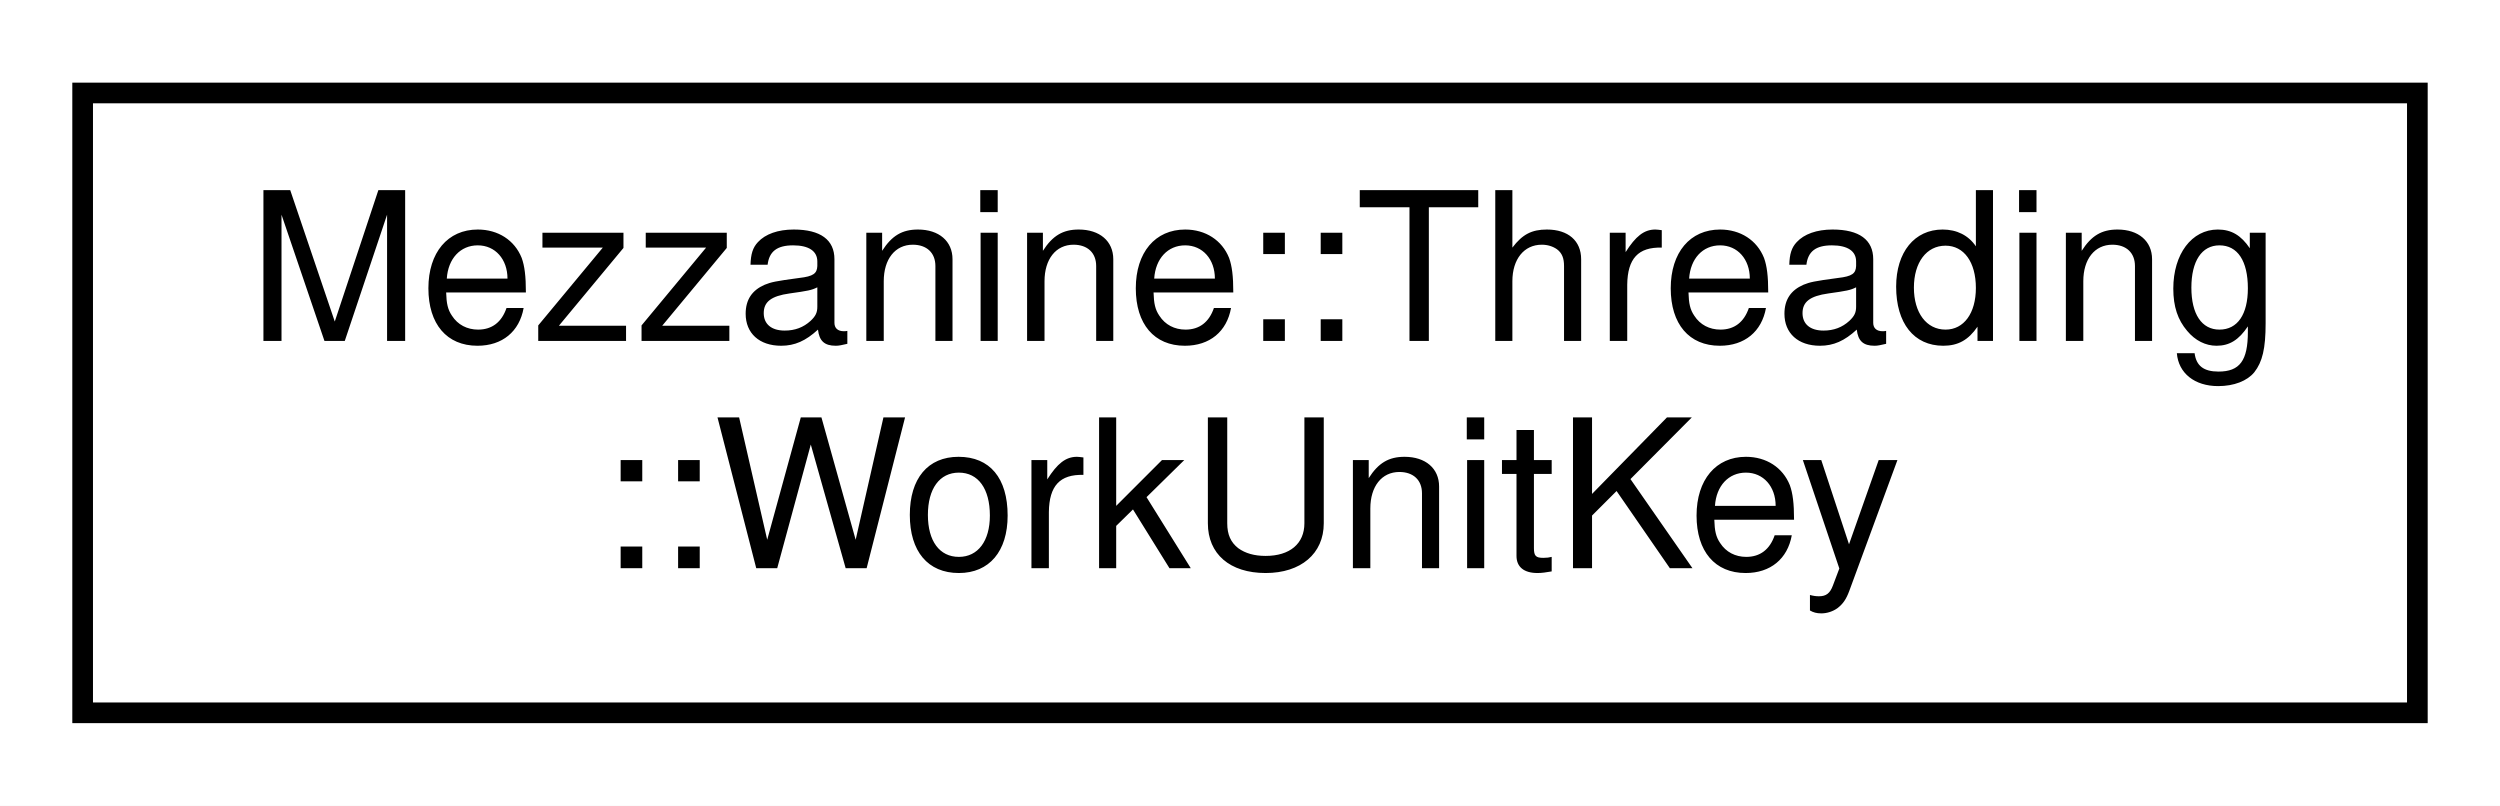
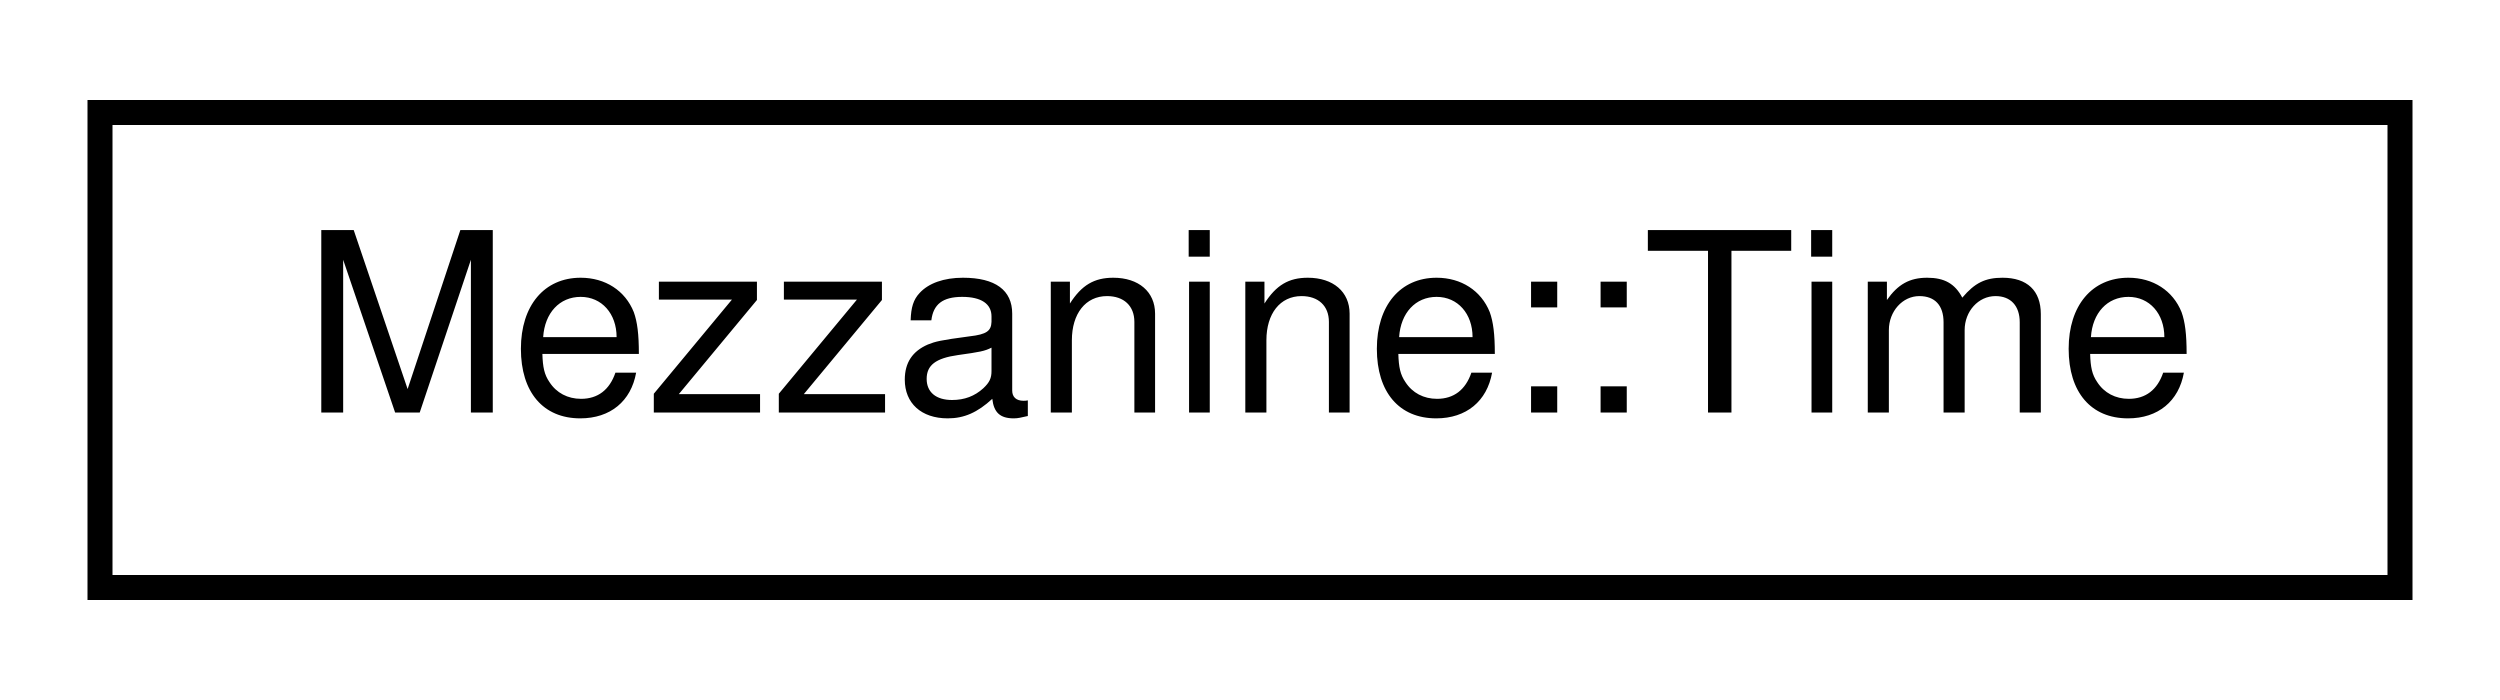
- <svg xmlns="http://www.w3.org/2000/svg" xmlns:xlink="http://www.w3.org/1999/xlink" width="121pt" height="39pt" viewBox="0.00 0.00 121.00 39.00">
-   <g id="graph0" class="graph" transform="scale(1 1) rotate(0) translate(4 35)">
-     <polygon fill="white" stroke="none" points="-4,4 -4,-35 117,-35 117,4 -4,4" />
+ <svg xmlns="http://www.w3.org/2000/svg" xmlns:xlink="http://www.w3.org/1999/xlink" width="100pt" height="28pt" viewBox="0.00 0.00 100.00 28.00">
+   <g id="graph0" class="graph" transform="scale(1 1) rotate(0) translate(4 24)">
+     <polygon fill="white" stroke="none" points="-4,4 -4,-24 96,-24 96,4 -4,4" />
    <g id="node1" class="node">
      <g id="a_node1">
-         <a xlink:href="classMezzanine_1_1Threading_1_1WorkUnitKey.html" target="_top" xlink:title="Stores data about a single work unit so that it can easily be sorted. ">
-           <polygon fill="white" stroke="black" points="0,-0.5 0,-30.5 113,-30.5 113,-0.5 0,-0.5" />
-           <text text-anchor="start" x="8" y="-18.5" font-family="Helvetica,sans-Serif" font-size="10.00">Mezzanine::Threading</text>
-           <text text-anchor="middle" x="56.5" y="-7.5" font-family="Helvetica,sans-Serif" font-size="10.00">::WorkUnitKey</text>
+         <a xlink:href="structMezzanine_1_1Time.html" target="_top" xlink:title="A container for the metrics of time relevant for the timer class. ">
+           <polygon fill="white" stroke="black" points="0,-0.5 0,-19.5 92,-19.5 92,-0.5 0,-0.5" />
+           <text text-anchor="middle" x="46" y="-7.5" font-family="Helvetica,sans-Serif" font-size="10.00">Mezzanine::Time</text>
        </a>
      </g>
    </g>
  </g>
</svg>
